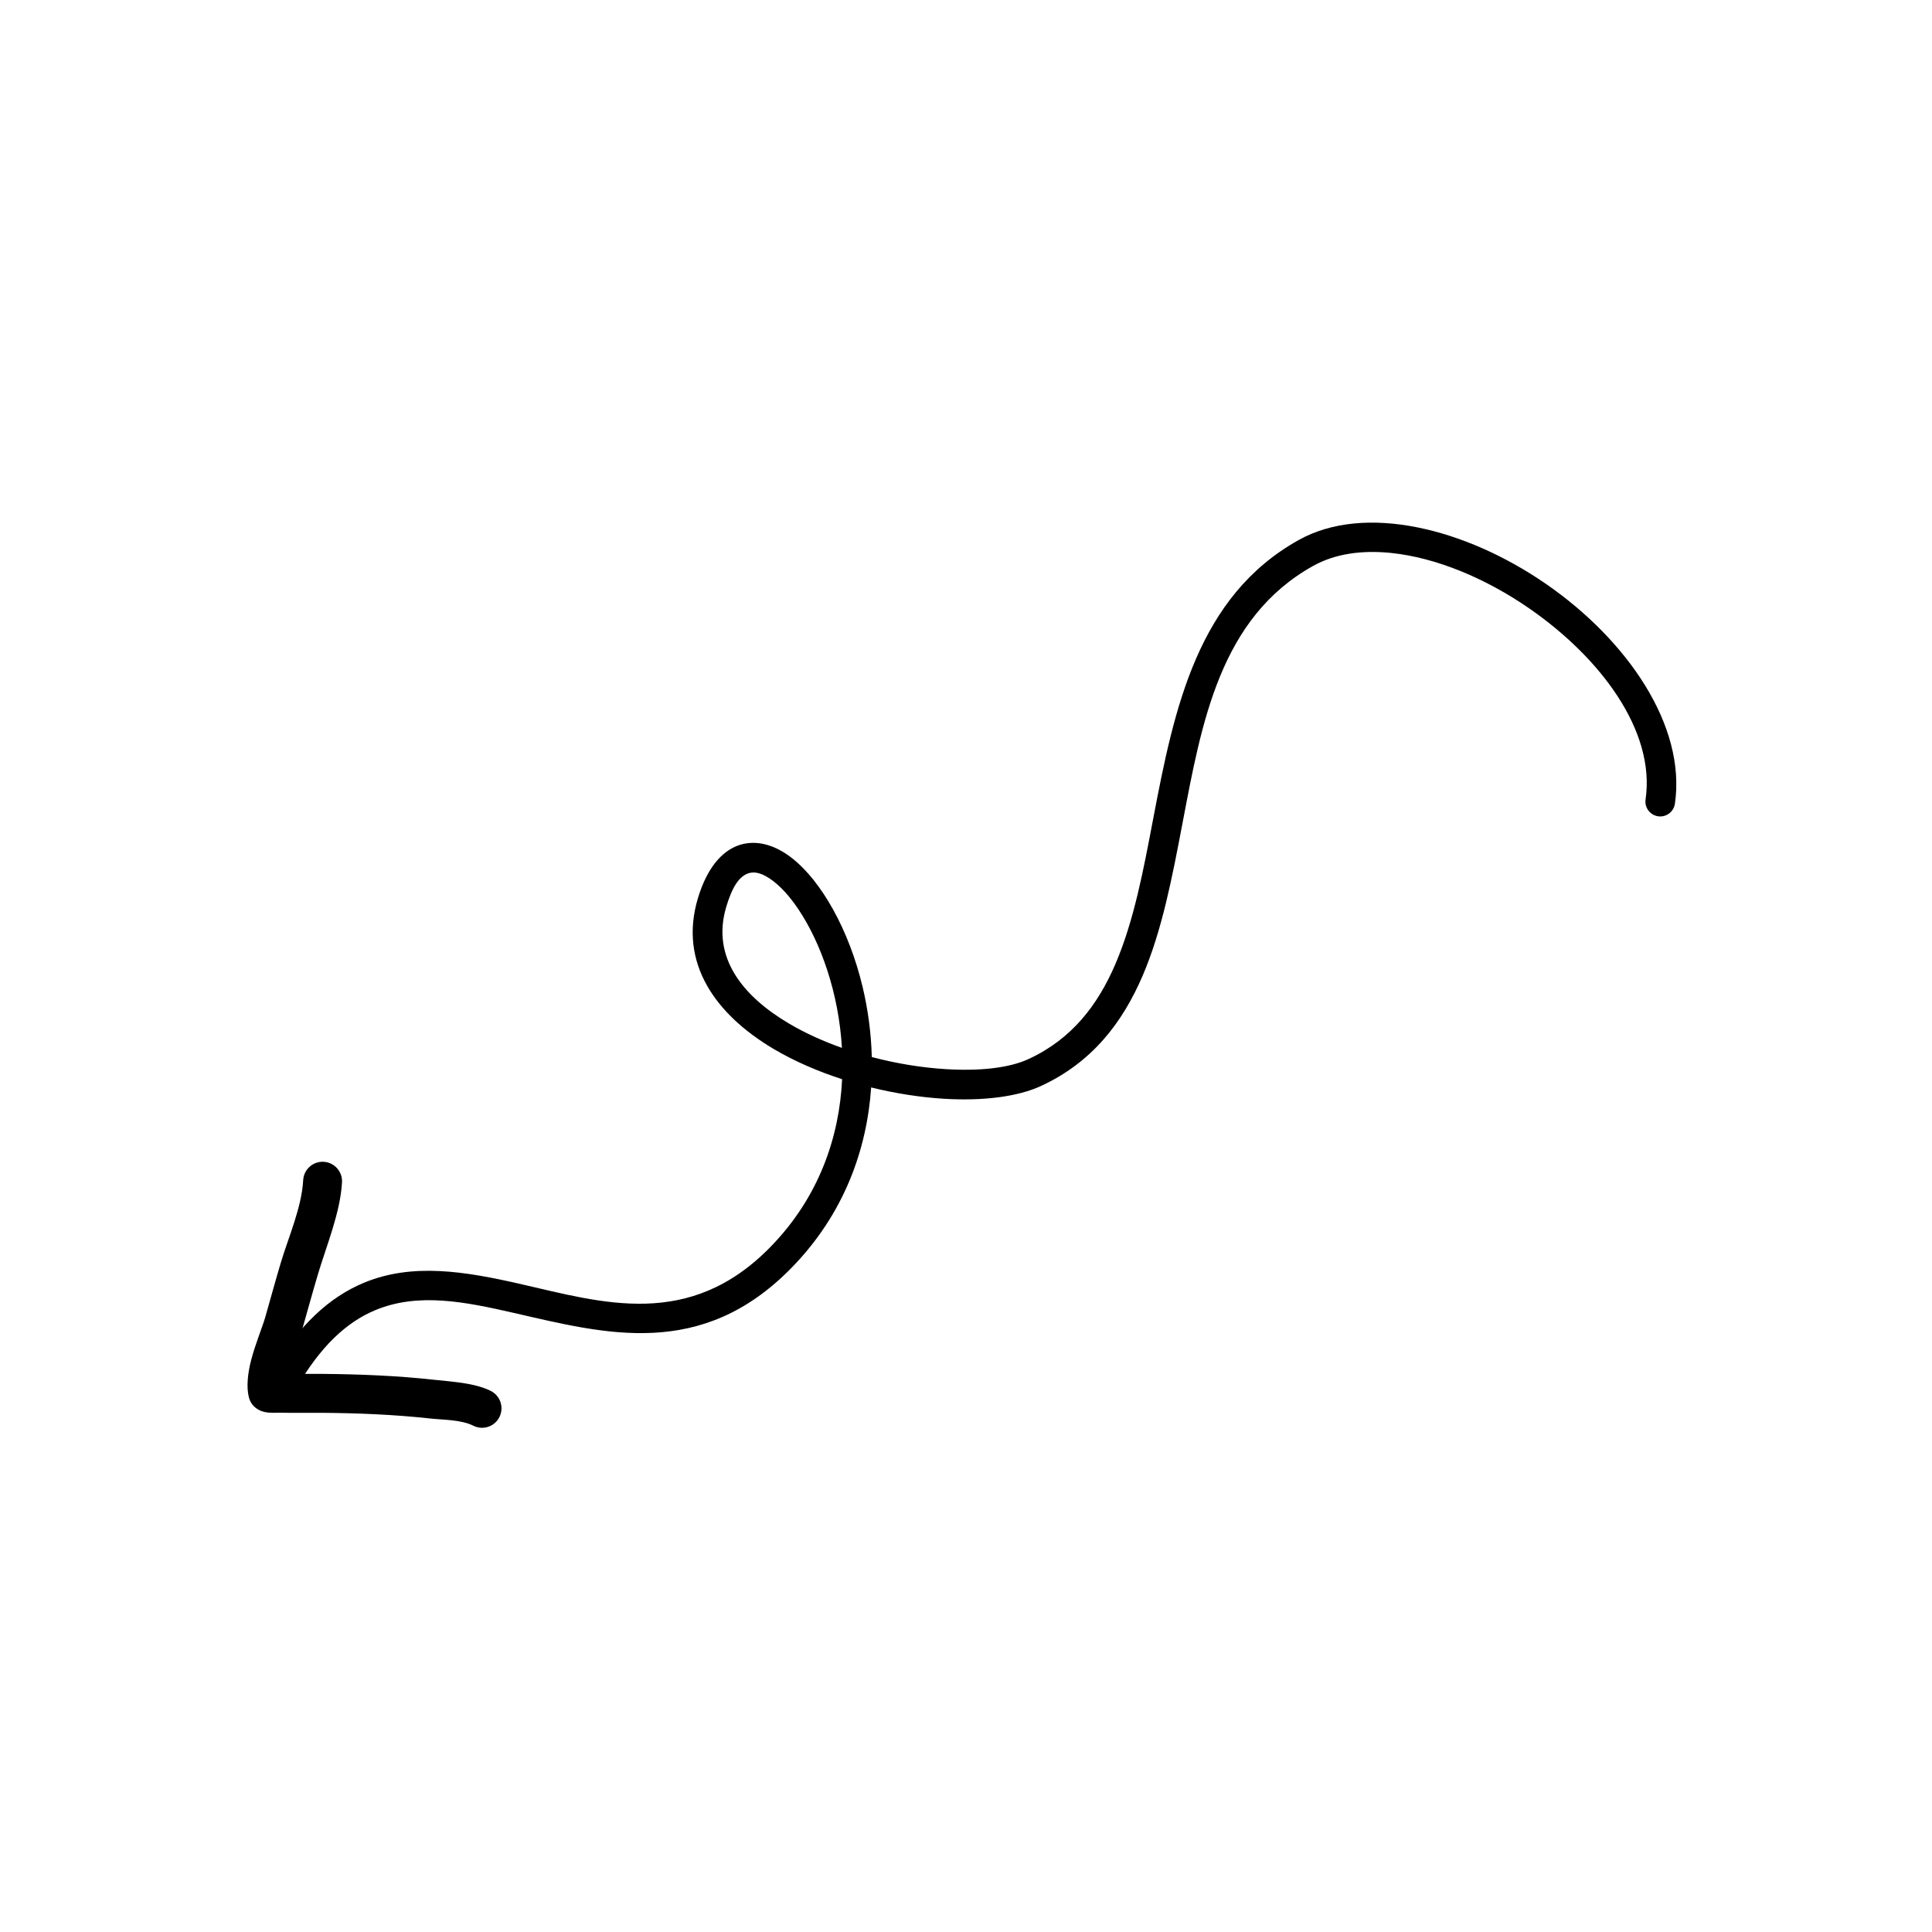
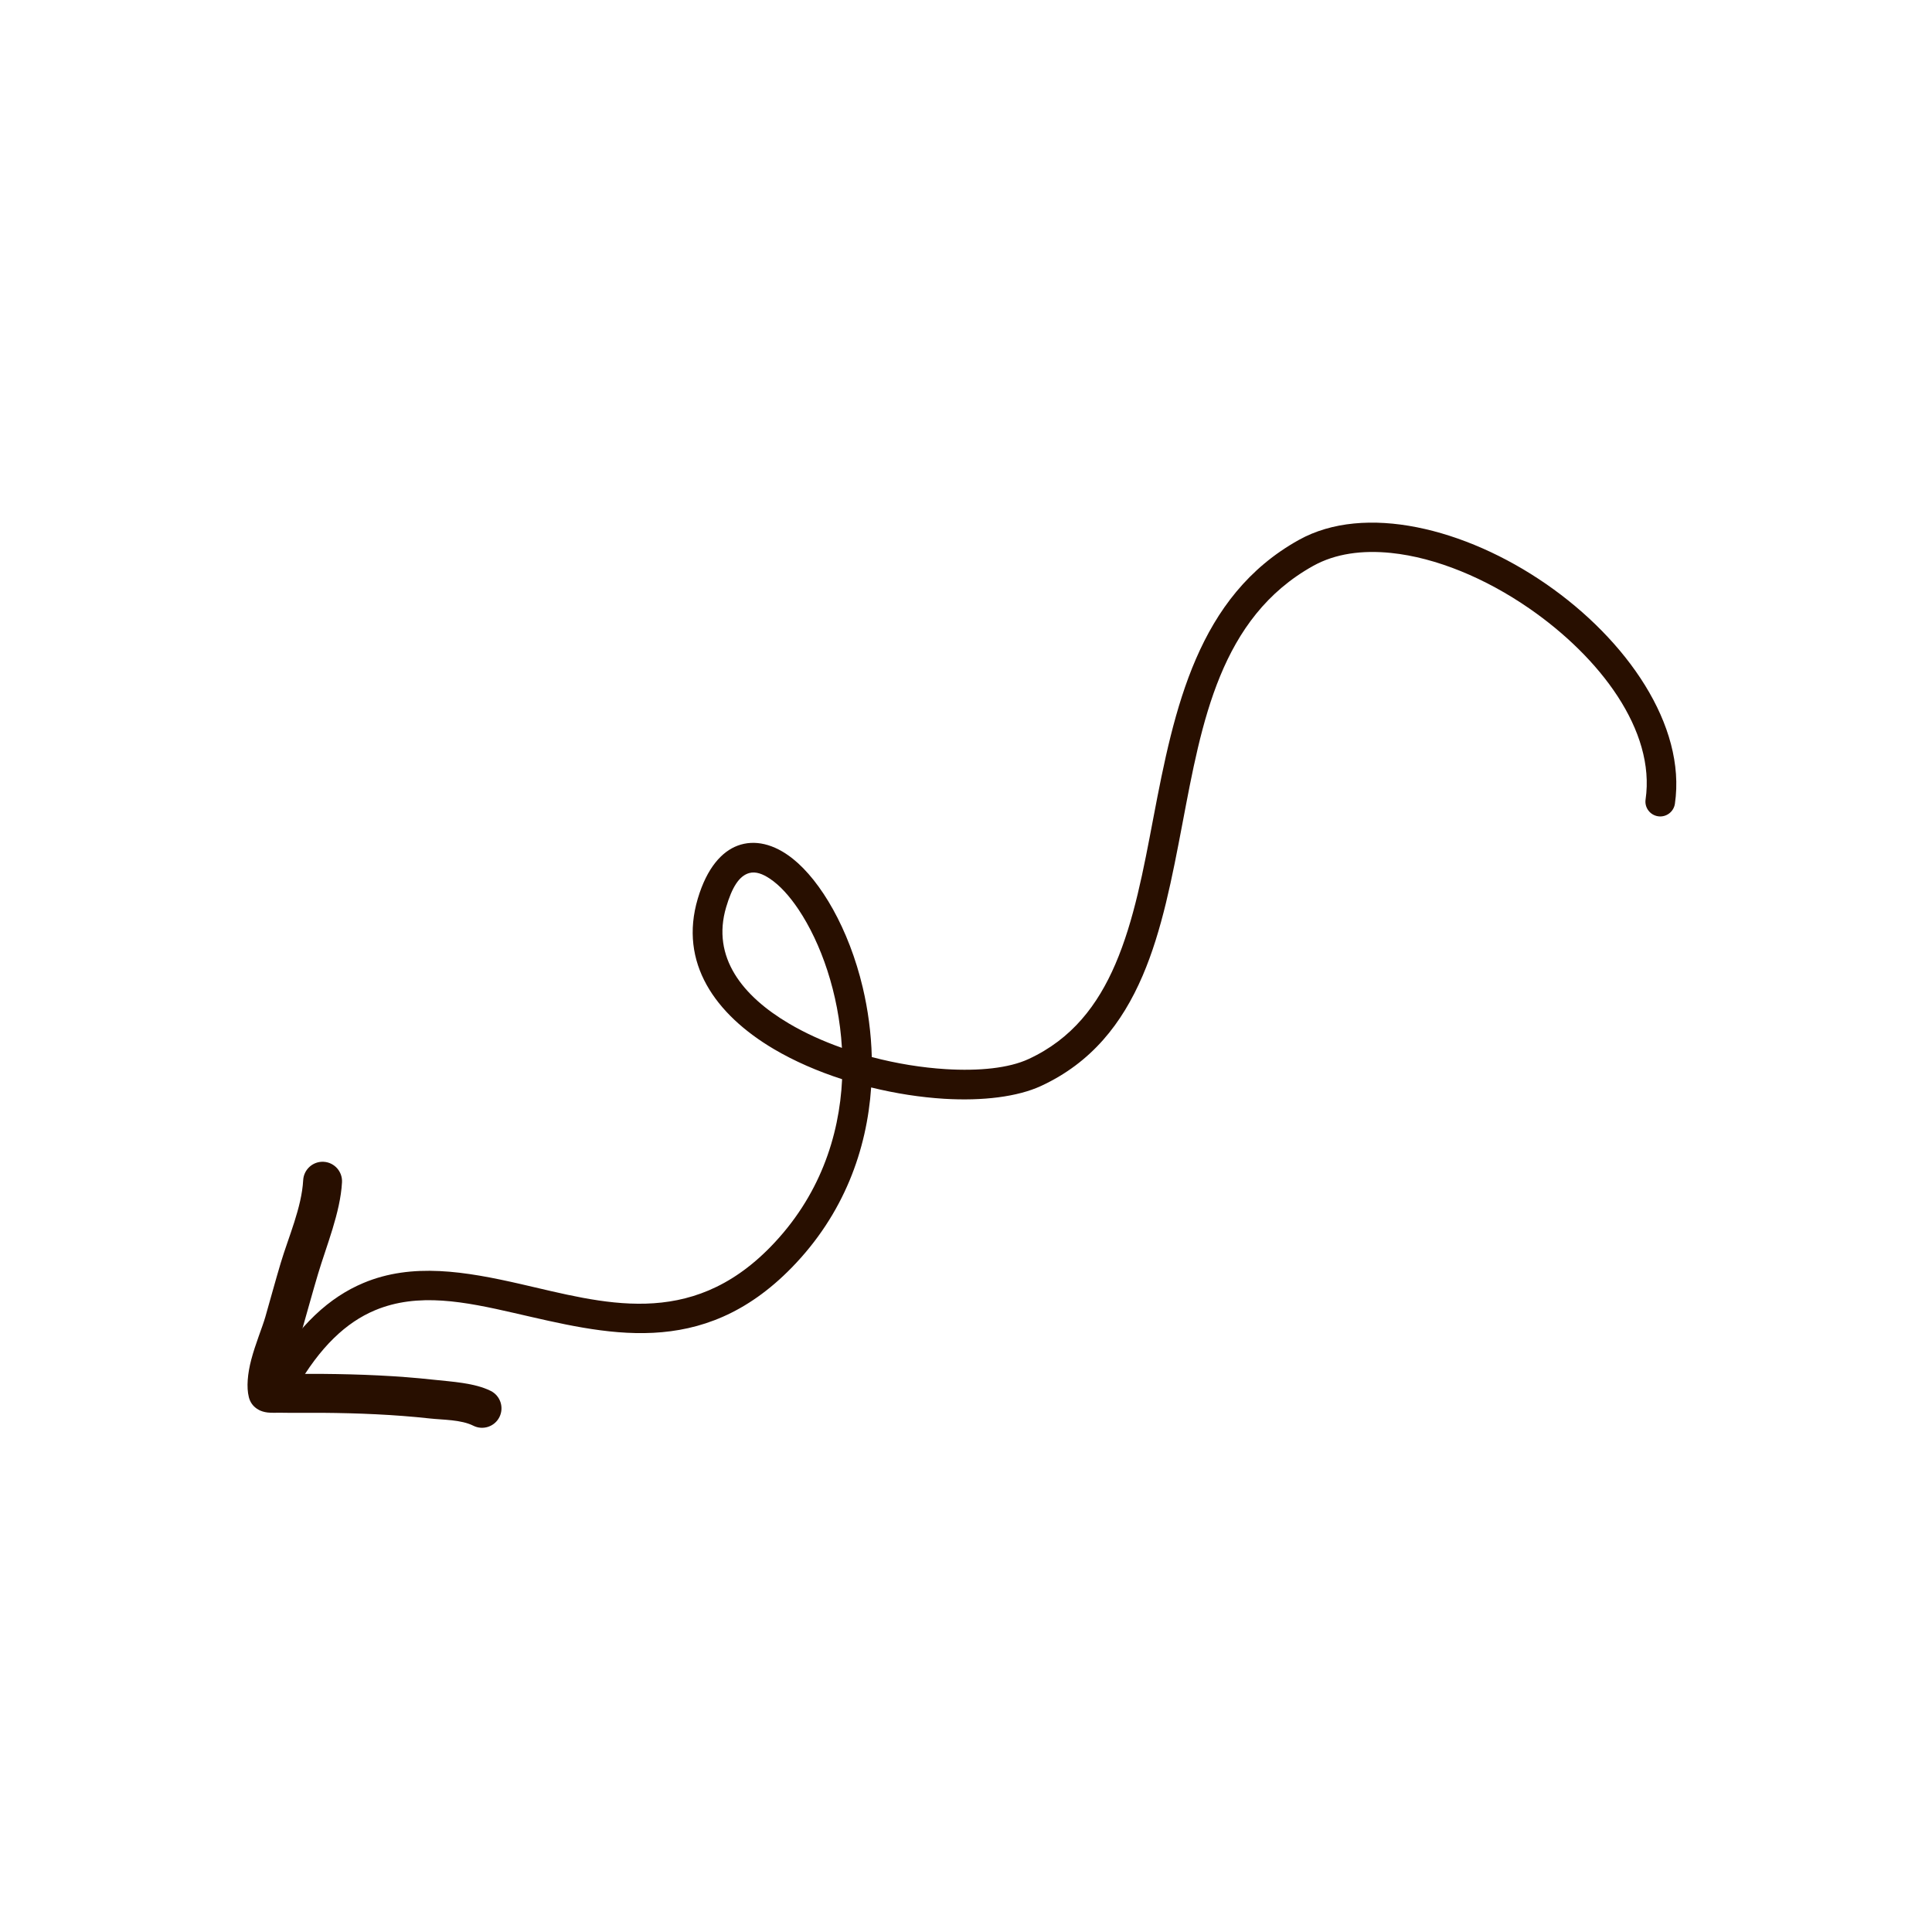
<svg xmlns="http://www.w3.org/2000/svg" width="500" zoomAndPan="magnify" viewBox="0 0 375 375" height="500" preserveAspectRatio="xMidYMid meet" version="1.0">
  <defs>
    <g />
    <clipPath id="e86f4c5395">
      <path d="M 48 225 L 98 225 L 98 277.656 L 48 277.656 Z M 48 225 " clip-rule="nonzero" />
    </clipPath>
  </defs>
-   <path fill="#000000" d="M 169.215 205.172 C 169.094 200.484 168.465 195.93 167.457 191.668 C 164.766 180.285 159.332 171.031 153.891 166.688 C 150.23 163.766 146.449 162.914 143.172 164.141 C 140.133 165.281 137.227 168.402 135.438 174.43 C 131.746 186.859 138.781 196.867 150.199 203.621 C 154.199 205.984 158.734 207.945 163.453 209.473 C 162.922 220.648 159.008 232.332 149.559 242.016 C 133.816 258.148 116.953 252.867 101.047 249.23 C 90.352 246.785 80.012 245.031 70.516 249.035 C 64.082 251.742 57.957 257.062 52.426 266.758 C 51.637 268.141 52.117 269.898 53.496 270.688 C 54.871 271.477 56.629 270.996 57.418 269.617 C 62.145 261.332 67.25 256.656 72.746 254.34 C 81.152 250.801 90.297 252.68 99.77 254.844 C 117.48 258.895 136.141 264.008 153.676 246.039 C 163.84 235.625 168.266 223.125 169.09 211.074 C 173.871 212.25 178.695 212.992 183.23 213.27 C 190.773 213.73 197.523 212.883 202.047 210.793 C 211.852 206.262 217.801 198.664 221.777 189.402 C 225.551 180.617 227.523 170.297 229.512 159.844 C 233.246 140.199 236.812 119.898 254.898 109.832 C 259.215 107.434 264.434 106.758 269.98 107.324 C 278.797 108.23 288.402 112.273 296.812 118.082 C 310.566 127.586 321.359 141.793 319.406 155.176 C 319.176 156.746 320.266 158.211 321.836 158.441 C 323.406 158.672 324.867 157.582 325.098 156.008 C 327.32 140.766 315.742 124.16 300.078 113.34 C 284.402 102.512 264.898 97.684 252.105 104.801 C 232.461 115.73 227.918 137.434 223.863 158.766 C 221.957 168.793 220.117 178.703 216.496 187.125 C 213.078 195.078 208.055 201.672 199.637 205.562 C 195.781 207.344 190.008 207.914 183.582 207.52 C 178.98 207.238 174.051 206.449 169.215 205.172 Z M 163.418 203.391 C 162.797 192.734 159.32 183 155.004 176.543 C 153.234 173.895 151.336 171.816 149.418 170.543 C 148.035 169.621 146.691 169.109 145.43 169.457 C 143.465 169.996 142.086 172.234 140.949 176.07 C 138.055 185.82 144.164 193.363 153.125 198.66 C 156.262 200.516 159.762 202.098 163.418 203.391 Z M 163.418 203.391 " fill-opacity="1" fill-rule="evenodd" />
+   <path fill="#280f00" d="M 169.215 205.172 C 169.094 200.484 168.465 195.93 167.457 191.668 C 164.766 180.285 159.332 171.031 153.891 166.688 C 150.23 163.766 146.449 162.914 143.172 164.141 C 140.133 165.281 137.227 168.402 135.438 174.43 C 131.746 186.859 138.781 196.867 150.199 203.621 C 154.199 205.984 158.734 207.945 163.453 209.473 C 162.922 220.648 159.008 232.332 149.559 242.016 C 133.816 258.148 116.953 252.867 101.047 249.23 C 90.352 246.785 80.012 245.031 70.516 249.035 C 64.082 251.742 57.957 257.062 52.426 266.758 C 51.637 268.141 52.117 269.898 53.496 270.688 C 54.871 271.477 56.629 270.996 57.418 269.617 C 62.145 261.332 67.25 256.656 72.746 254.34 C 81.152 250.801 90.297 252.68 99.77 254.844 C 117.48 258.895 136.141 264.008 153.676 246.039 C 163.84 235.625 168.266 223.125 169.09 211.074 C 173.871 212.25 178.695 212.992 183.23 213.27 C 190.773 213.73 197.523 212.883 202.047 210.793 C 211.852 206.262 217.801 198.664 221.777 189.402 C 225.551 180.617 227.523 170.297 229.512 159.844 C 233.246 140.199 236.812 119.898 254.898 109.832 C 259.215 107.434 264.434 106.758 269.98 107.324 C 278.797 108.23 288.402 112.273 296.812 118.082 C 310.566 127.586 321.359 141.793 319.406 155.176 C 319.176 156.746 320.266 158.211 321.836 158.441 C 323.406 158.672 324.867 157.582 325.098 156.008 C 327.32 140.766 315.742 124.16 300.078 113.34 C 284.402 102.512 264.898 97.684 252.105 104.801 C 232.461 115.73 227.918 137.434 223.863 158.766 C 221.957 168.793 220.117 178.703 216.496 187.125 C 213.078 195.078 208.055 201.672 199.637 205.562 C 195.781 207.344 190.008 207.914 183.582 207.52 C 178.98 207.238 174.051 206.449 169.215 205.172 Z M 163.418 203.391 C 162.797 192.734 159.32 183 155.004 176.543 C 153.234 173.895 151.336 171.816 149.418 170.543 C 148.035 169.621 146.691 169.109 145.43 169.457 C 143.465 169.996 142.086 172.234 140.949 176.07 C 138.055 185.82 144.164 193.363 153.125 198.66 C 156.262 200.516 159.762 202.098 163.418 203.391 Z M 163.418 203.391 " fill-opacity="1" fill-rule="evenodd" />
  <g clip-path="url(#e86f4c5395)">
-     <path fill="#000000" d="M 54.199 274.207 C 56.984 274.262 59.777 274.207 62.562 274.227 C 69.531 274.285 76.496 274.562 83.426 275.324 C 86.012 275.609 89.48 275.531 91.879 276.734 C 93.742 277.668 96.012 276.91 96.941 275.047 C 97.871 273.18 97.117 270.91 95.254 269.977 C 92.113 268.402 87.633 268.184 84.25 267.812 C 77.066 267.023 69.848 266.734 62.625 266.672 C 60.367 266.656 58.105 266.691 55.848 266.672 C 55.918 266.395 55.988 266.113 56.066 265.828 C 56.855 262.824 58.199 259.637 58.75 257.707 C 59.742 254.25 60.684 250.781 61.711 247.336 C 63.371 241.766 66.062 235.359 66.383 229.48 C 66.496 227.402 64.902 225.617 62.82 225.504 C 60.742 225.391 58.961 226.988 58.848 229.07 C 58.559 234.383 55.98 240.141 54.48 245.172 C 53.445 248.645 52.496 252.141 51.5 255.621 C 50.934 257.586 49.574 260.84 48.77 263.902 C 48.055 266.625 47.816 269.25 48.297 271.172 C 48.516 272.059 49.051 273.047 50.305 273.695 C 50.656 273.875 51.223 274.082 51.941 274.168 C 52.598 274.246 53.945 274.215 54.199 274.207 Z M 54.199 274.207 " fill-opacity="1" fill-rule="evenodd" />
+     <path fill="#280f00" d="M 54.199 274.207 C 56.984 274.262 59.777 274.207 62.562 274.227 C 69.531 274.285 76.496 274.562 83.426 275.324 C 86.012 275.609 89.48 275.531 91.879 276.734 C 93.742 277.668 96.012 276.91 96.941 275.047 C 97.871 273.18 97.117 270.91 95.254 269.977 C 92.113 268.402 87.633 268.184 84.25 267.812 C 77.066 267.023 69.848 266.734 62.625 266.672 C 60.367 266.656 58.105 266.691 55.848 266.672 C 55.918 266.395 55.988 266.113 56.066 265.828 C 56.855 262.824 58.199 259.637 58.75 257.707 C 59.742 254.25 60.684 250.781 61.711 247.336 C 63.371 241.766 66.062 235.359 66.383 229.48 C 66.496 227.402 64.902 225.617 62.82 225.504 C 60.742 225.391 58.961 226.988 58.848 229.07 C 58.559 234.383 55.98 240.141 54.48 245.172 C 53.445 248.645 52.496 252.141 51.5 255.621 C 50.934 257.586 49.574 260.84 48.77 263.902 C 48.055 266.625 47.816 269.25 48.297 271.172 C 48.516 272.059 49.051 273.047 50.305 273.695 C 50.656 273.875 51.223 274.082 51.941 274.168 C 52.598 274.246 53.945 274.215 54.199 274.207 Z M 54.199 274.207 " fill-opacity="1" fill-rule="evenodd" />
  </g>
-   <g fill="#000000" fill-opacity="1">
+   <g fill="#280f00" fill-opacity="1">
    <g transform="translate(0.0639007, 22.7839)">
      <g />
    </g>
  </g>
-   <g fill="#000000" fill-opacity="1">
+   <g fill="#280f00" fill-opacity="1">
    <g transform="translate(3.984818, 22.7839)">
      <g />
    </g>
  </g>
-   <g fill="#000000" fill-opacity="1">
+   <g fill="#280f00" fill-opacity="1">
    <g transform="translate(7.905735, 22.7839)">
      <g />
    </g>
  </g>
-   <g fill="#000000" fill-opacity="1">
+   <g fill="#280f00" fill-opacity="1">
    <g transform="translate(11.82665, 22.7839)">
      <g />
    </g>
  </g>
-   <g fill="#000000" fill-opacity="1">
+   <g fill="#280f00" fill-opacity="1">
    <g transform="translate(15.74757, 22.7839)">
      <g />
    </g>
  </g>
-   <g fill="#000000" fill-opacity="1">
+   <g fill="#280f00" fill-opacity="1">
    <g transform="translate(19.66849, 22.7839)">
      <g />
    </g>
  </g>
-   <g fill="#000000" fill-opacity="1">
+   <g fill="#280f00" fill-opacity="1">
    <g transform="translate(23.5894, 22.7839)">
      <g />
    </g>
  </g>
-   <g fill="#000000" fill-opacity="1">
+   <g fill="#280f00" fill-opacity="1">
    <g transform="translate(27.51032, 22.7839)">
      <g />
    </g>
  </g>
-   <g fill="#000000" fill-opacity="1">
+   <g fill="#280f00" fill-opacity="1">
    <g transform="translate(31.43124, 22.7839)">
      <g />
    </g>
  </g>
</svg>
